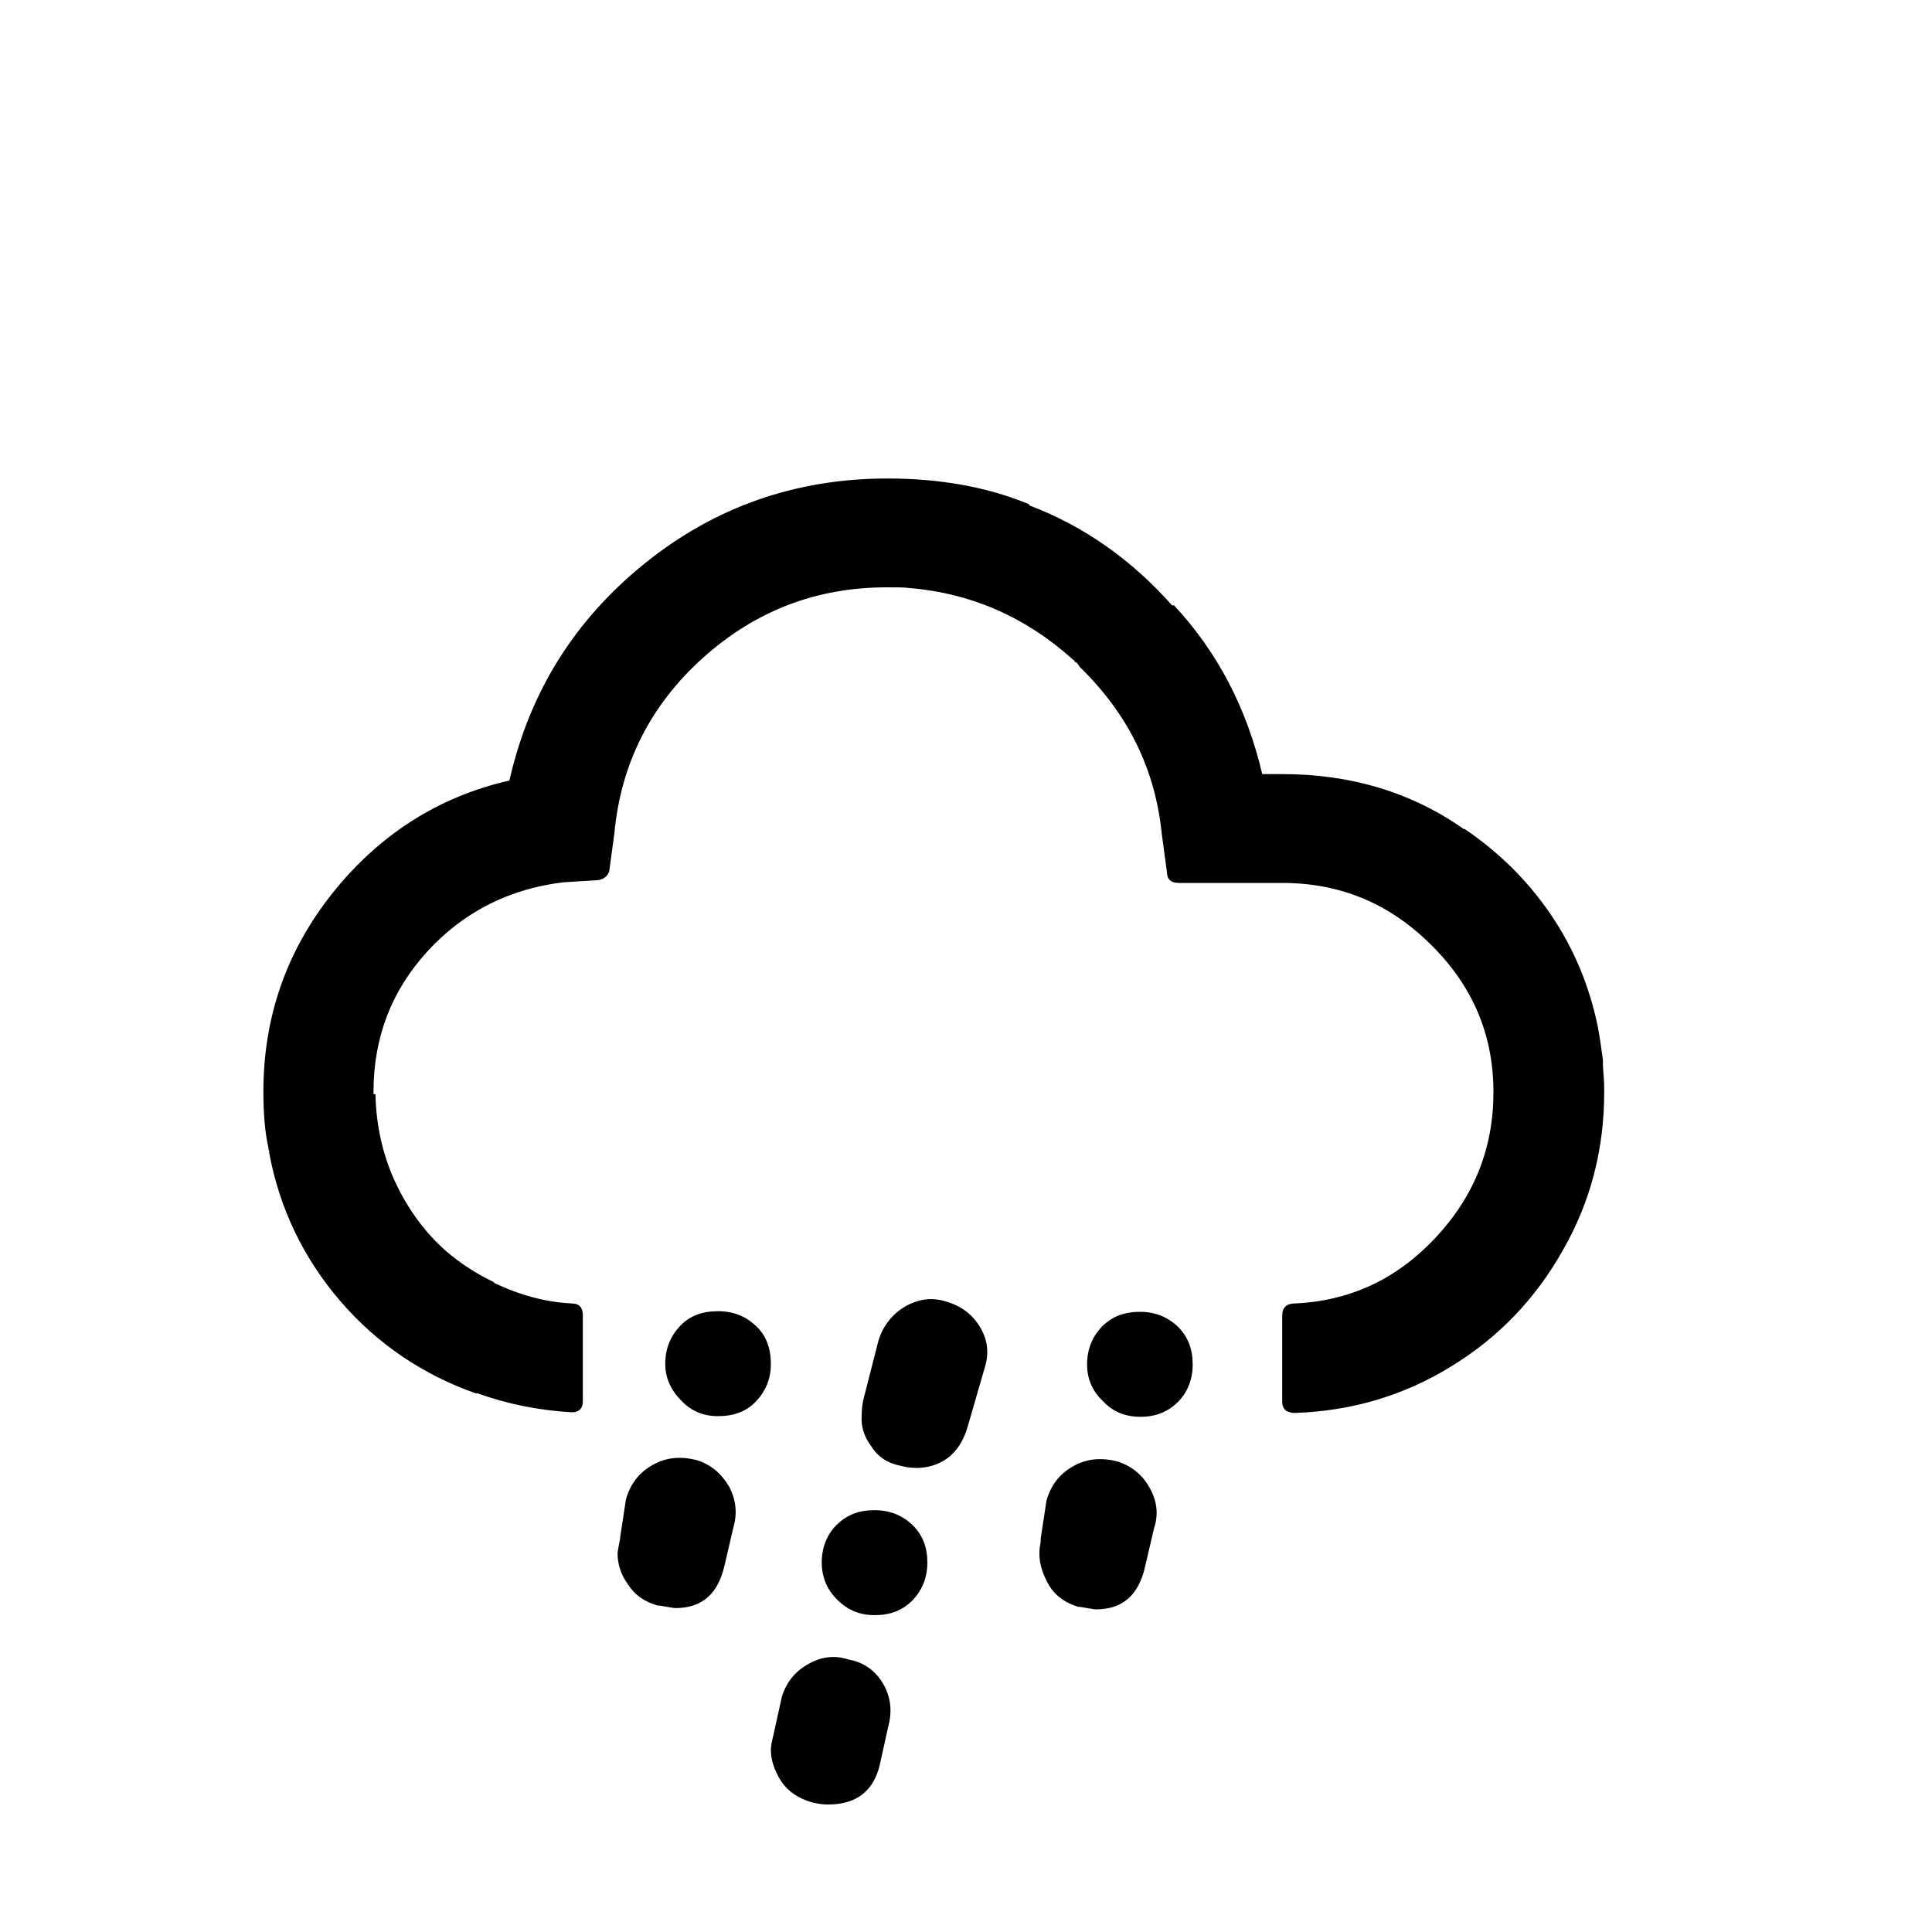
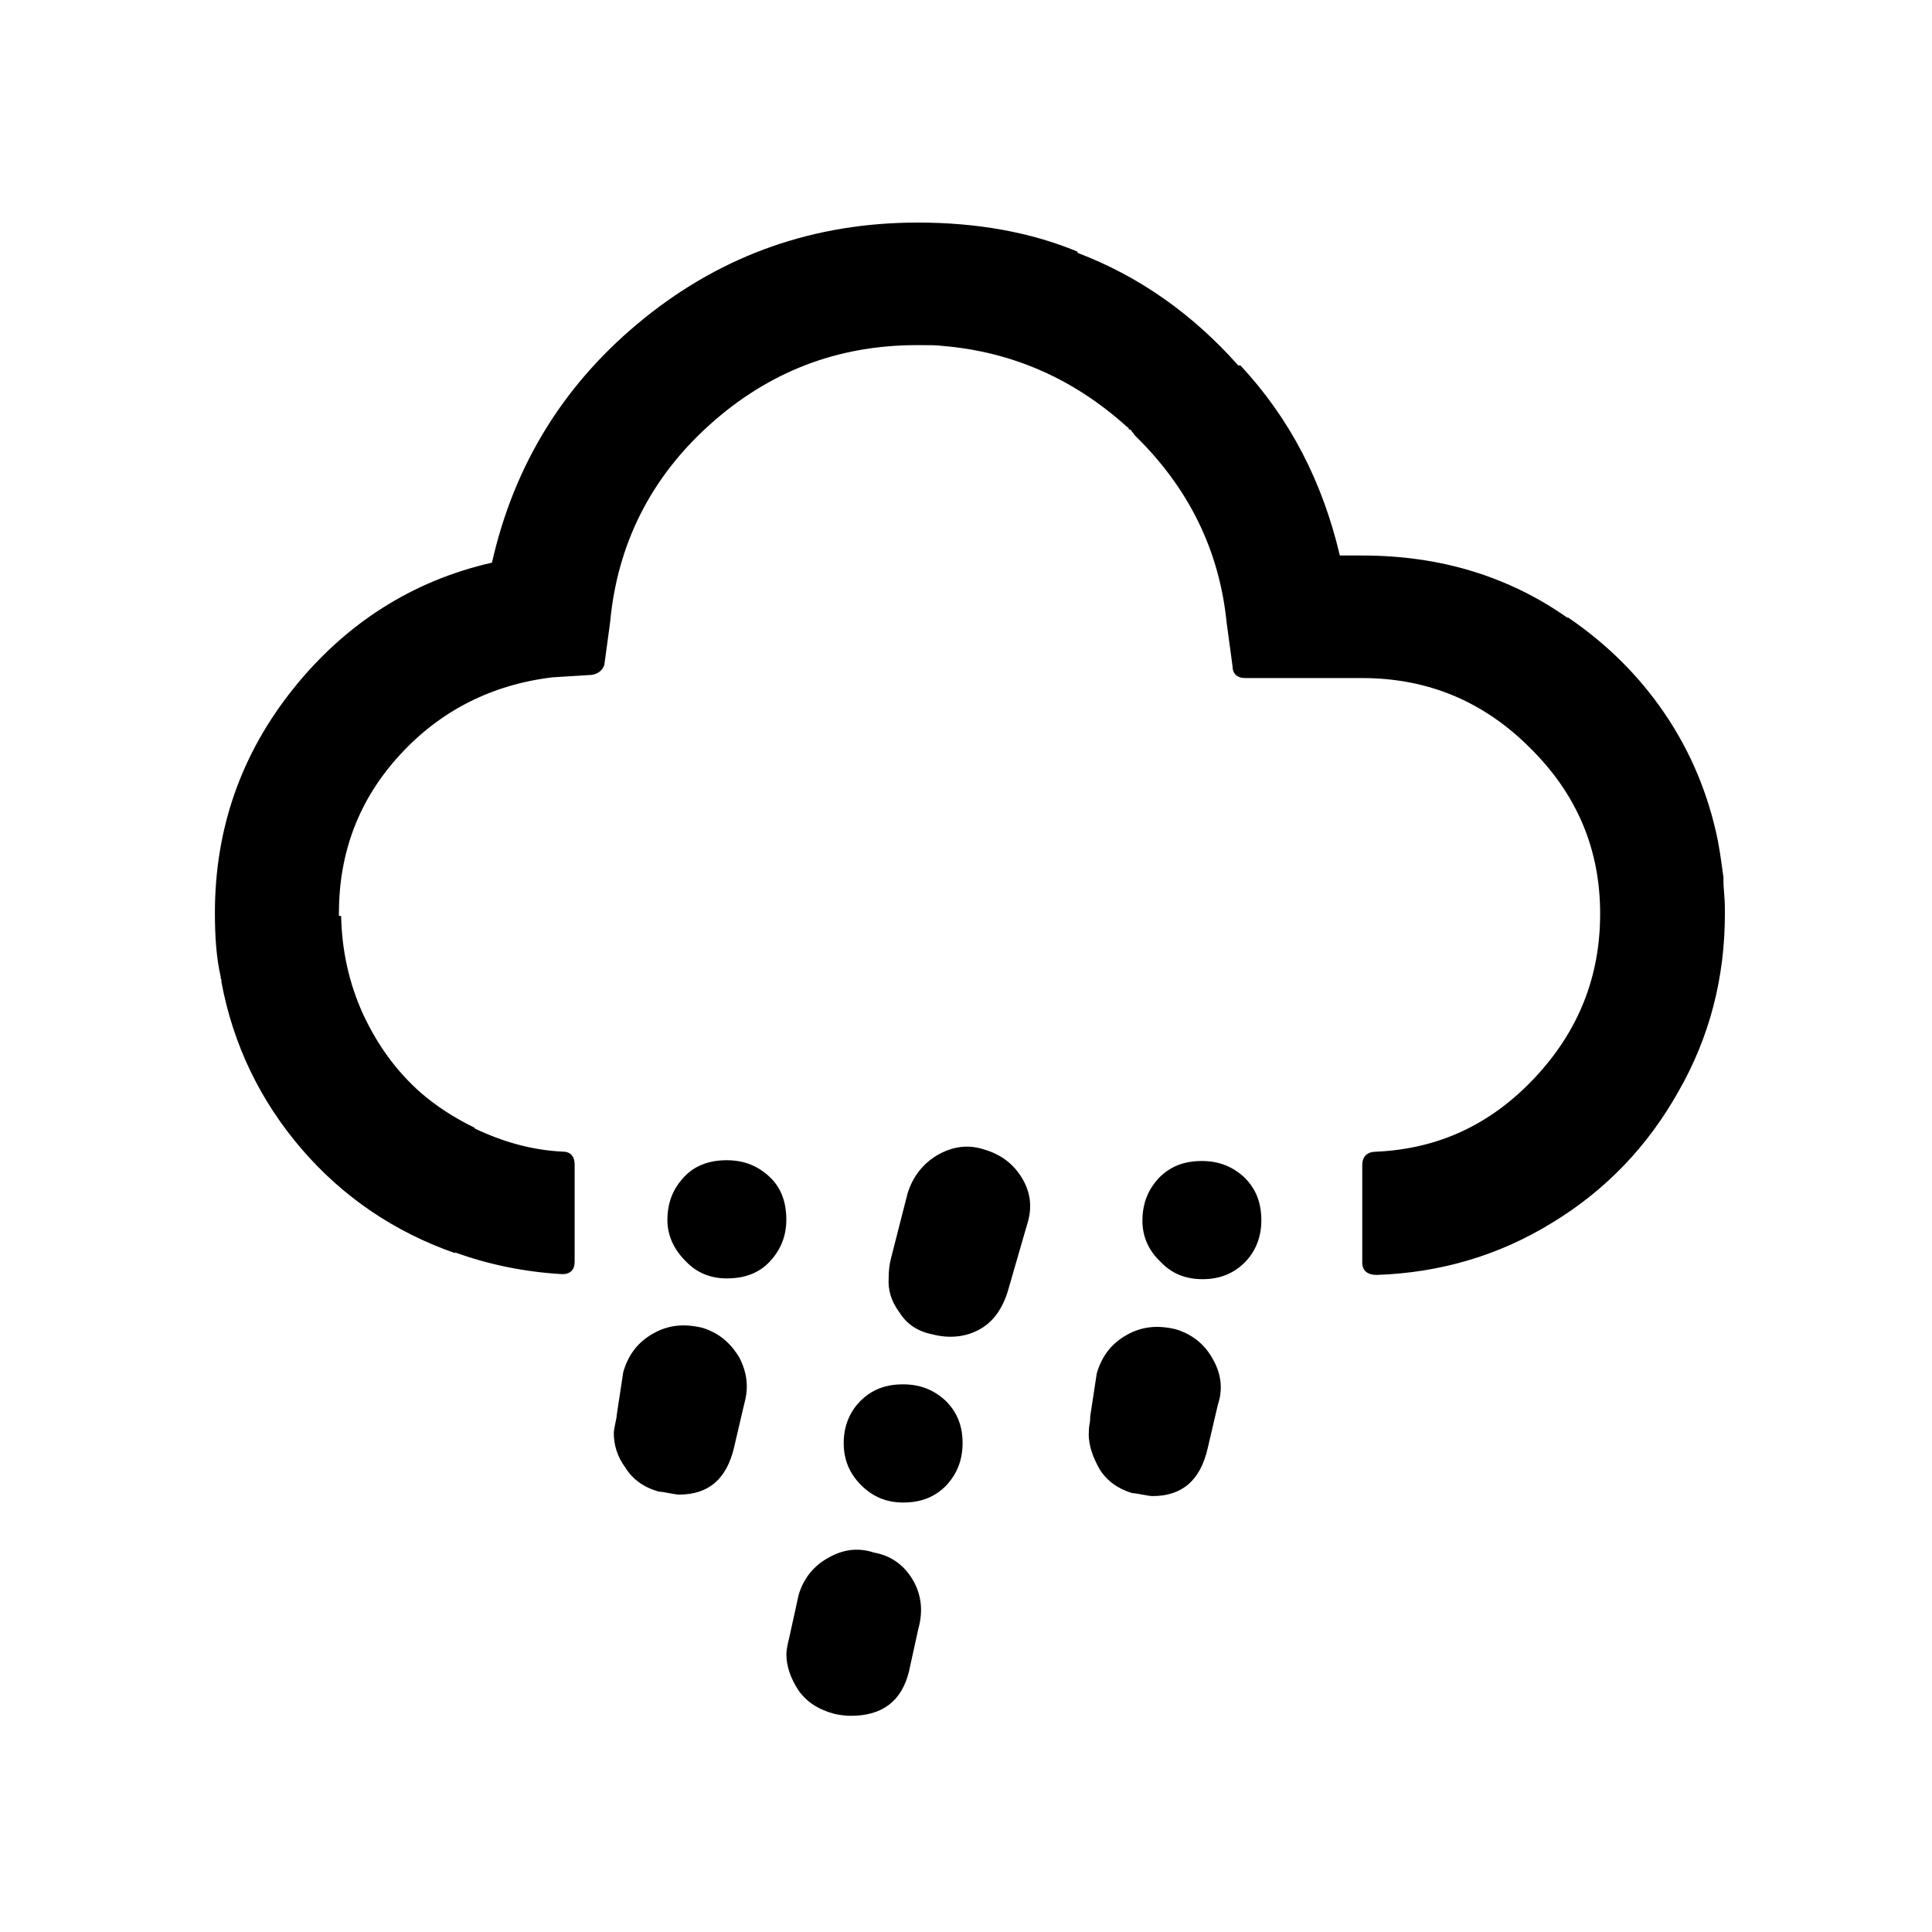
- <svg xmlns="http://www.w3.org/2000/svg" version="1.1" id="Layer_1" x="0px" y="0px" viewBox="0 0 30 30" style="enable-background:new 0 0 30 30;" xml:space="preserve">
-   <path d="M4.09,16.95c0-1.16,0.36-2.19,1.08-3.09s1.64-1.49,2.74-1.74c0.31-1.37,1.01-2.49,2.1-3.37s2.35-1.32,3.77-1.32  c0.81,0,1.55,0.13,2.2,0.4c0,0.01,0,0.01,0.01,0.02c0.84,0.32,1.58,0.84,2.21,1.55h0.03c0.68,0.73,1.13,1.6,1.37,2.62h0.31  c1.08,0,2.02,0.29,2.83,0.86v-0.01c0.53,0.36,0.98,0.8,1.34,1.33c0.36,0.53,0.6,1.11,0.73,1.74c0.04,0.21,0.06,0.38,0.08,0.52v0.06  c0,0.01,0,0.06,0.01,0.17s0.01,0.19,0.01,0.24v0.03c0,0.88-0.21,1.7-0.64,2.45c-0.42,0.75-1,1.36-1.74,1.81  c-0.73,0.45-1.54,0.69-2.42,0.72c-0.13,0-0.2-0.06-0.2-0.17v-1.34c0-0.13,0.07-0.19,0.2-0.19c0.86-0.04,1.58-0.38,2.18-1.02  c0.6-0.64,0.9-1.39,0.9-2.26c0-0.89-0.32-1.65-0.97-2.29c-0.64-0.64-1.41-0.96-2.31-0.96h-1.61c-0.12,0-0.18-0.06-0.18-0.17  l-0.08-0.59c-0.1-1-0.52-1.86-1.27-2.59c-0.01-0.01-0.01-0.02-0.02-0.03s-0.02-0.02-0.02-0.03c-0.01-0.01-0.02-0.02-0.04-0.02  c0-0.02-0.01-0.03-0.02-0.03c-0.73-0.66-1.58-1.04-2.56-1.12c-0.07-0.01-0.18-0.01-0.34-0.01c-1.1,0-2.05,0.37-2.86,1.1  s-1.27,1.64-1.37,2.72l-0.08,0.59c-0.03,0.09-0.11,0.14-0.22,0.14L8.75,13.7c-0.84,0.1-1.55,0.46-2.11,1.07s-0.84,1.34-0.84,2.18  v0.04h0.03c0.01,0.48,0.11,0.93,0.3,1.35c0.2,0.43,0.46,0.79,0.8,1.09c0.21,0.18,0.45,0.34,0.74,0.48v0.01  c0.4,0.19,0.8,0.3,1.21,0.32c0.11,0,0.17,0.06,0.17,0.18v1.34c0,0.11-0.06,0.17-0.17,0.17c-0.52-0.03-1.01-0.13-1.48-0.3v0.01  c-0.83-0.29-1.54-0.77-2.11-1.43s-0.95-1.44-1.11-2.31v-0.03c-0.01-0.01-0.01-0.02-0.01-0.04C4.11,17.57,4.09,17.27,4.09,16.95z   M9.59,24.12c0-0.03,0.01-0.07,0.02-0.13c0.01-0.05,0.02-0.09,0.02-0.12l0.09-0.59c0.07-0.24,0.2-0.41,0.41-0.53  s0.43-0.14,0.68-0.08c0.23,0.07,0.39,0.21,0.51,0.41c0.11,0.21,0.13,0.42,0.07,0.63l-0.14,0.6c-0.1,0.44-0.35,0.66-0.76,0.66  c-0.03,0-0.08-0.01-0.14-0.02c-0.06-0.01-0.1-0.02-0.14-0.02c-0.21-0.06-0.36-0.17-0.46-0.33C9.64,24.45,9.59,24.29,9.59,24.12z   M10.33,21.18c0-0.24,0.08-0.43,0.23-0.59s0.35-0.23,0.59-0.23s0.43,0.08,0.59,0.23s0.23,0.35,0.23,0.59c0,0.23-0.08,0.42-0.23,0.58  s-0.35,0.23-0.59,0.23c-0.23,0-0.42-0.08-0.57-0.24C10.42,21.59,10.33,21.4,10.33,21.18z M11.97,27.17c0-0.04,0.01-0.11,0.04-0.23  l0.13-0.59c0.07-0.23,0.21-0.4,0.41-0.51c0.21-0.12,0.42-0.14,0.63-0.07c0.23,0.04,0.41,0.17,0.53,0.37  c0.12,0.2,0.15,0.43,0.08,0.68l-0.13,0.59c-0.1,0.41-0.37,0.61-0.8,0.61c-0.07,0-0.16-0.01-0.24-0.03  c-0.22-0.06-0.38-0.17-0.49-0.33C12.03,27.5,11.97,27.34,11.97,27.17z M12.76,24.26c0-0.23,0.08-0.43,0.23-0.58  c0.16-0.16,0.35-0.23,0.59-0.23s0.43,0.08,0.59,0.23c0.16,0.16,0.23,0.35,0.23,0.58c0,0.24-0.08,0.43-0.23,0.59  c-0.16,0.16-0.35,0.23-0.59,0.23c-0.23,0-0.42-0.08-0.58-0.24C12.84,24.68,12.76,24.49,12.76,24.26z M13.38,21.99  c0-0.1,0.01-0.19,0.03-0.27l0.23-0.9c0.07-0.23,0.21-0.41,0.41-0.53c0.21-0.12,0.42-0.15,0.64-0.08c0.24,0.07,0.41,0.2,0.53,0.4  s0.14,0.41,0.07,0.63l-0.26,0.9c-0.08,0.28-0.22,0.46-0.41,0.56c-0.19,0.1-0.41,0.12-0.64,0.06c-0.2-0.04-0.35-0.14-0.45-0.3  C13.41,22.3,13.37,22.14,13.38,21.99z M16.14,24.13c0-0.03,0-0.08,0.01-0.13s0.01-0.09,0.01-0.11l0.09-0.59  c0.07-0.24,0.2-0.41,0.41-0.53s0.43-0.14,0.68-0.08c0.23,0.07,0.4,0.21,0.51,0.41c0.12,0.21,0.14,0.42,0.07,0.63l-0.14,0.6  c-0.1,0.44-0.35,0.66-0.76,0.66c-0.03,0-0.08-0.01-0.14-0.02c-0.06-0.01-0.11-0.02-0.14-0.02c-0.2-0.06-0.35-0.17-0.45-0.33  C16.2,24.46,16.14,24.3,16.14,24.13z M16.88,21.19c0-0.24,0.08-0.43,0.23-0.59c0.16-0.16,0.35-0.23,0.59-0.23  c0.24,0,0.43,0.08,0.59,0.23c0.16,0.16,0.23,0.35,0.23,0.59c0,0.23-0.08,0.43-0.23,0.58C18.14,21.92,17.95,22,17.71,22  c-0.24,0-0.43-0.08-0.58-0.24C16.97,21.61,16.88,21.42,16.88,21.19z" />
+ <svg xmlns="http://www.w3.org/2000/svg" xml:space="preserve" style="enable-background:new 0 0 30 30;" viewBox="0 0 30 30" y="0px" x="0px" id="Layer_1" version="1.1">
+   <defs id="defs7" />
+   <path style="stroke-width:1.126" id="path2" d="m 3.337,14.176 c 0,-1.306 0.405,-2.466 1.216,-3.48 C 5.364,9.683 6.4,9.019 7.639,8.737 7.988,7.194 8.776,5.933 10.004,4.942 11.231,3.951 12.65,3.456 14.25,3.456 c 0.912,0 1.746,0.146 2.478,0.45 0,0.011 0,0.011 0.011,0.023 0.946,0.36 1.779,0.946 2.489,1.746 h 0.034 c 0.766,0.822 1.273,1.802 1.543,2.951 h 0.349 c 1.216,0 2.275,0.327 3.187,0.968 v -0.011 c 0.597,0.405 1.104,0.901 1.509,1.498 0.405,0.597 0.676,1.25 0.822,1.959 0.045,0.236 0.068,0.428 0.09,0.586 v 0.068 c 0,0.011 0,0.068 0.011,0.191 0.011,0.124 0.011,0.214 0.011,0.27 v 0.034 c 0,0.991 -0.236,1.914 -0.721,2.759 -0.473,0.845 -1.126,1.532 -1.96,2.038 -0.822,0.507 -1.734,0.777 -2.725,0.811 -0.146,0 -0.225,-0.068 -0.225,-0.191 v -1.509 c 0,-0.146 0.079,-0.214 0.225,-0.214 0.968,-0.045 1.779,-0.428 2.455,-1.149 0.676,-0.721 1.014,-1.565 1.014,-2.545 0,-1.002 -0.36,-1.858 -1.092,-2.579 -0.721,-0.721 -1.588,-1.081 -2.601,-1.081 h -1.813 c -0.135,0 -0.203,-0.068 -0.203,-0.191 l -0.09,-0.664 c -0.113,-1.126 -0.586,-2.095 -1.43,-2.917 -0.011,-0.011 -0.011,-0.023 -0.023,-0.034 -0.011,-0.011 -0.023,-0.023 -0.023,-0.034 -0.011,-0.011 -0.023,-0.023 -0.045,-0.023 0,-0.023 -0.011,-0.034 -0.023,-0.034 C 16.682,5.888 15.725,5.46 14.621,5.37 14.542,5.359 14.418,5.359 14.238,5.359 c -1.239,0 -2.309,0.417 -3.221,1.239 -0.912,0.822 -1.43,1.847 -1.543,3.063 l -0.09,0.664 c -0.034,0.101 -0.124,0.158 -0.248,0.158 l -0.552,0.034 C 7.639,10.629 6.839,11.035 6.209,11.722 5.578,12.408 5.263,13.231 5.263,14.177 v 0.045 h 0.034 c 0.011,0.541 0.124,1.047 0.338,1.52 0.225,0.484 0.518,0.89 0.901,1.228 0.236,0.203 0.507,0.383 0.833,0.541 v 0.011 c 0.45,0.214 0.901,0.338 1.363,0.36 0.124,0 0.191,0.068 0.191,0.203 v 1.509 c 0,0.124 -0.068,0.191 -0.191,0.191 C 8.146,19.751 7.594,19.638 7.065,19.447 v 0.011 C 6.13,19.132 5.33,18.591 4.689,17.848 4.047,17.104 3.619,16.226 3.438,15.246 v -0.034 c -0.011,-0.011 -0.011,-0.023 -0.011,-0.045 -0.068,-0.293 -0.09,-0.631 -0.09,-0.991 z m 6.194,8.074 c 0,-0.034 0.011,-0.079 0.023,-0.146 0.011,-0.056 0.023,-0.101 0.023,-0.135 l 0.101,-0.664 c 0.079,-0.27 0.225,-0.462 0.462,-0.597 0.236,-0.135 0.484,-0.158 0.766,-0.09 0.259,0.079 0.439,0.236 0.574,0.462 0.124,0.236 0.146,0.473 0.079,0.709 l -0.158,0.676 c -0.113,0.496 -0.394,0.743 -0.856,0.743 -0.034,0 -0.09,-0.011 -0.158,-0.023 -0.068,-0.011 -0.113,-0.023 -0.158,-0.023 -0.236,-0.068 -0.405,-0.191 -0.518,-0.372 -0.124,-0.169 -0.18,-0.349 -0.18,-0.541 z m 0.833,-3.311 c 0,-0.27 0.09,-0.484 0.259,-0.664 0.169,-0.18 0.394,-0.259 0.664,-0.259 0.27,0 0.484,0.09 0.664,0.259 0.18,0.169 0.259,0.394 0.259,0.664 0,0.259 -0.09,0.473 -0.259,0.653 -0.169,0.18 -0.394,0.259 -0.664,0.259 -0.259,0 -0.473,-0.09 -0.642,-0.27 -0.18,-0.18 -0.282,-0.394 -0.282,-0.642 z m 1.847,6.746 c 0,-0.045 0.011,-0.124 0.045,-0.259 l 0.146,-0.664 c 0.079,-0.259 0.236,-0.45 0.462,-0.574 0.236,-0.135 0.473,-0.158 0.709,-0.079 0.259,0.045 0.462,0.191 0.597,0.417 0.135,0.225 0.169,0.484 0.09,0.766 l -0.146,0.664 c -0.113,0.462 -0.417,0.687 -0.901,0.687 -0.079,0 -0.18,-0.011 -0.27,-0.034 -0.248,-0.068 -0.428,-0.191 -0.552,-0.372 -0.113,-0.18 -0.18,-0.36 -0.18,-0.552 z m 0.89,-3.277 c 0,-0.259 0.09,-0.484 0.259,-0.653 0.18,-0.18 0.394,-0.259 0.664,-0.259 0.27,0 0.484,0.09 0.664,0.259 0.18,0.18 0.259,0.394 0.259,0.653 0,0.27 -0.09,0.484 -0.259,0.664 -0.18,0.18 -0.394,0.259 -0.664,0.259 -0.259,0 -0.473,-0.09 -0.653,-0.27 -0.18,-0.18 -0.27,-0.394 -0.27,-0.653 z m 0.698,-2.556 c 0,-0.113 0.011,-0.214 0.034,-0.304 l 0.259,-1.014 c 0.079,-0.259 0.236,-0.462 0.462,-0.597 0.236,-0.135 0.473,-0.169 0.721,-0.09 0.27,0.079 0.462,0.225 0.597,0.45 0.135,0.225 0.158,0.462 0.079,0.709 l -0.293,1.014 c -0.09,0.315 -0.248,0.518 -0.462,0.631 -0.214,0.113 -0.462,0.135 -0.721,0.068 -0.225,-0.045 -0.394,-0.158 -0.507,-0.338 -0.135,-0.18 -0.18,-0.36 -0.169,-0.529 z m 3.108,2.41 c 0,-0.034 0,-0.09 0.011,-0.146 0.011,-0.056 0.011,-0.101 0.011,-0.124 l 0.101,-0.664 c 0.079,-0.27 0.225,-0.462 0.462,-0.597 0.236,-0.135 0.484,-0.158 0.766,-0.09 0.259,0.079 0.45,0.236 0.574,0.462 0.135,0.236 0.158,0.473 0.079,0.709 l -0.158,0.676 c -0.113,0.496 -0.394,0.743 -0.856,0.743 -0.034,0 -0.09,-0.011 -0.158,-0.023 -0.068,-0.011 -0.124,-0.023 -0.158,-0.023 -0.225,-0.068 -0.394,-0.191 -0.507,-0.372 -0.101,-0.18 -0.169,-0.36 -0.169,-0.552 z m 0.833,-3.311 c 0,-0.27 0.09,-0.484 0.259,-0.664 0.18,-0.18 0.394,-0.259 0.664,-0.259 0.27,0 0.484,0.09 0.664,0.259 0.18,0.18 0.259,0.394 0.259,0.664 0,0.259 -0.09,0.484 -0.259,0.653 -0.169,0.169 -0.383,0.259 -0.653,0.259 -0.27,0 -0.484,-0.09 -0.653,-0.27 -0.18,-0.169 -0.282,-0.383 -0.282,-0.642 z" />
</svg>
